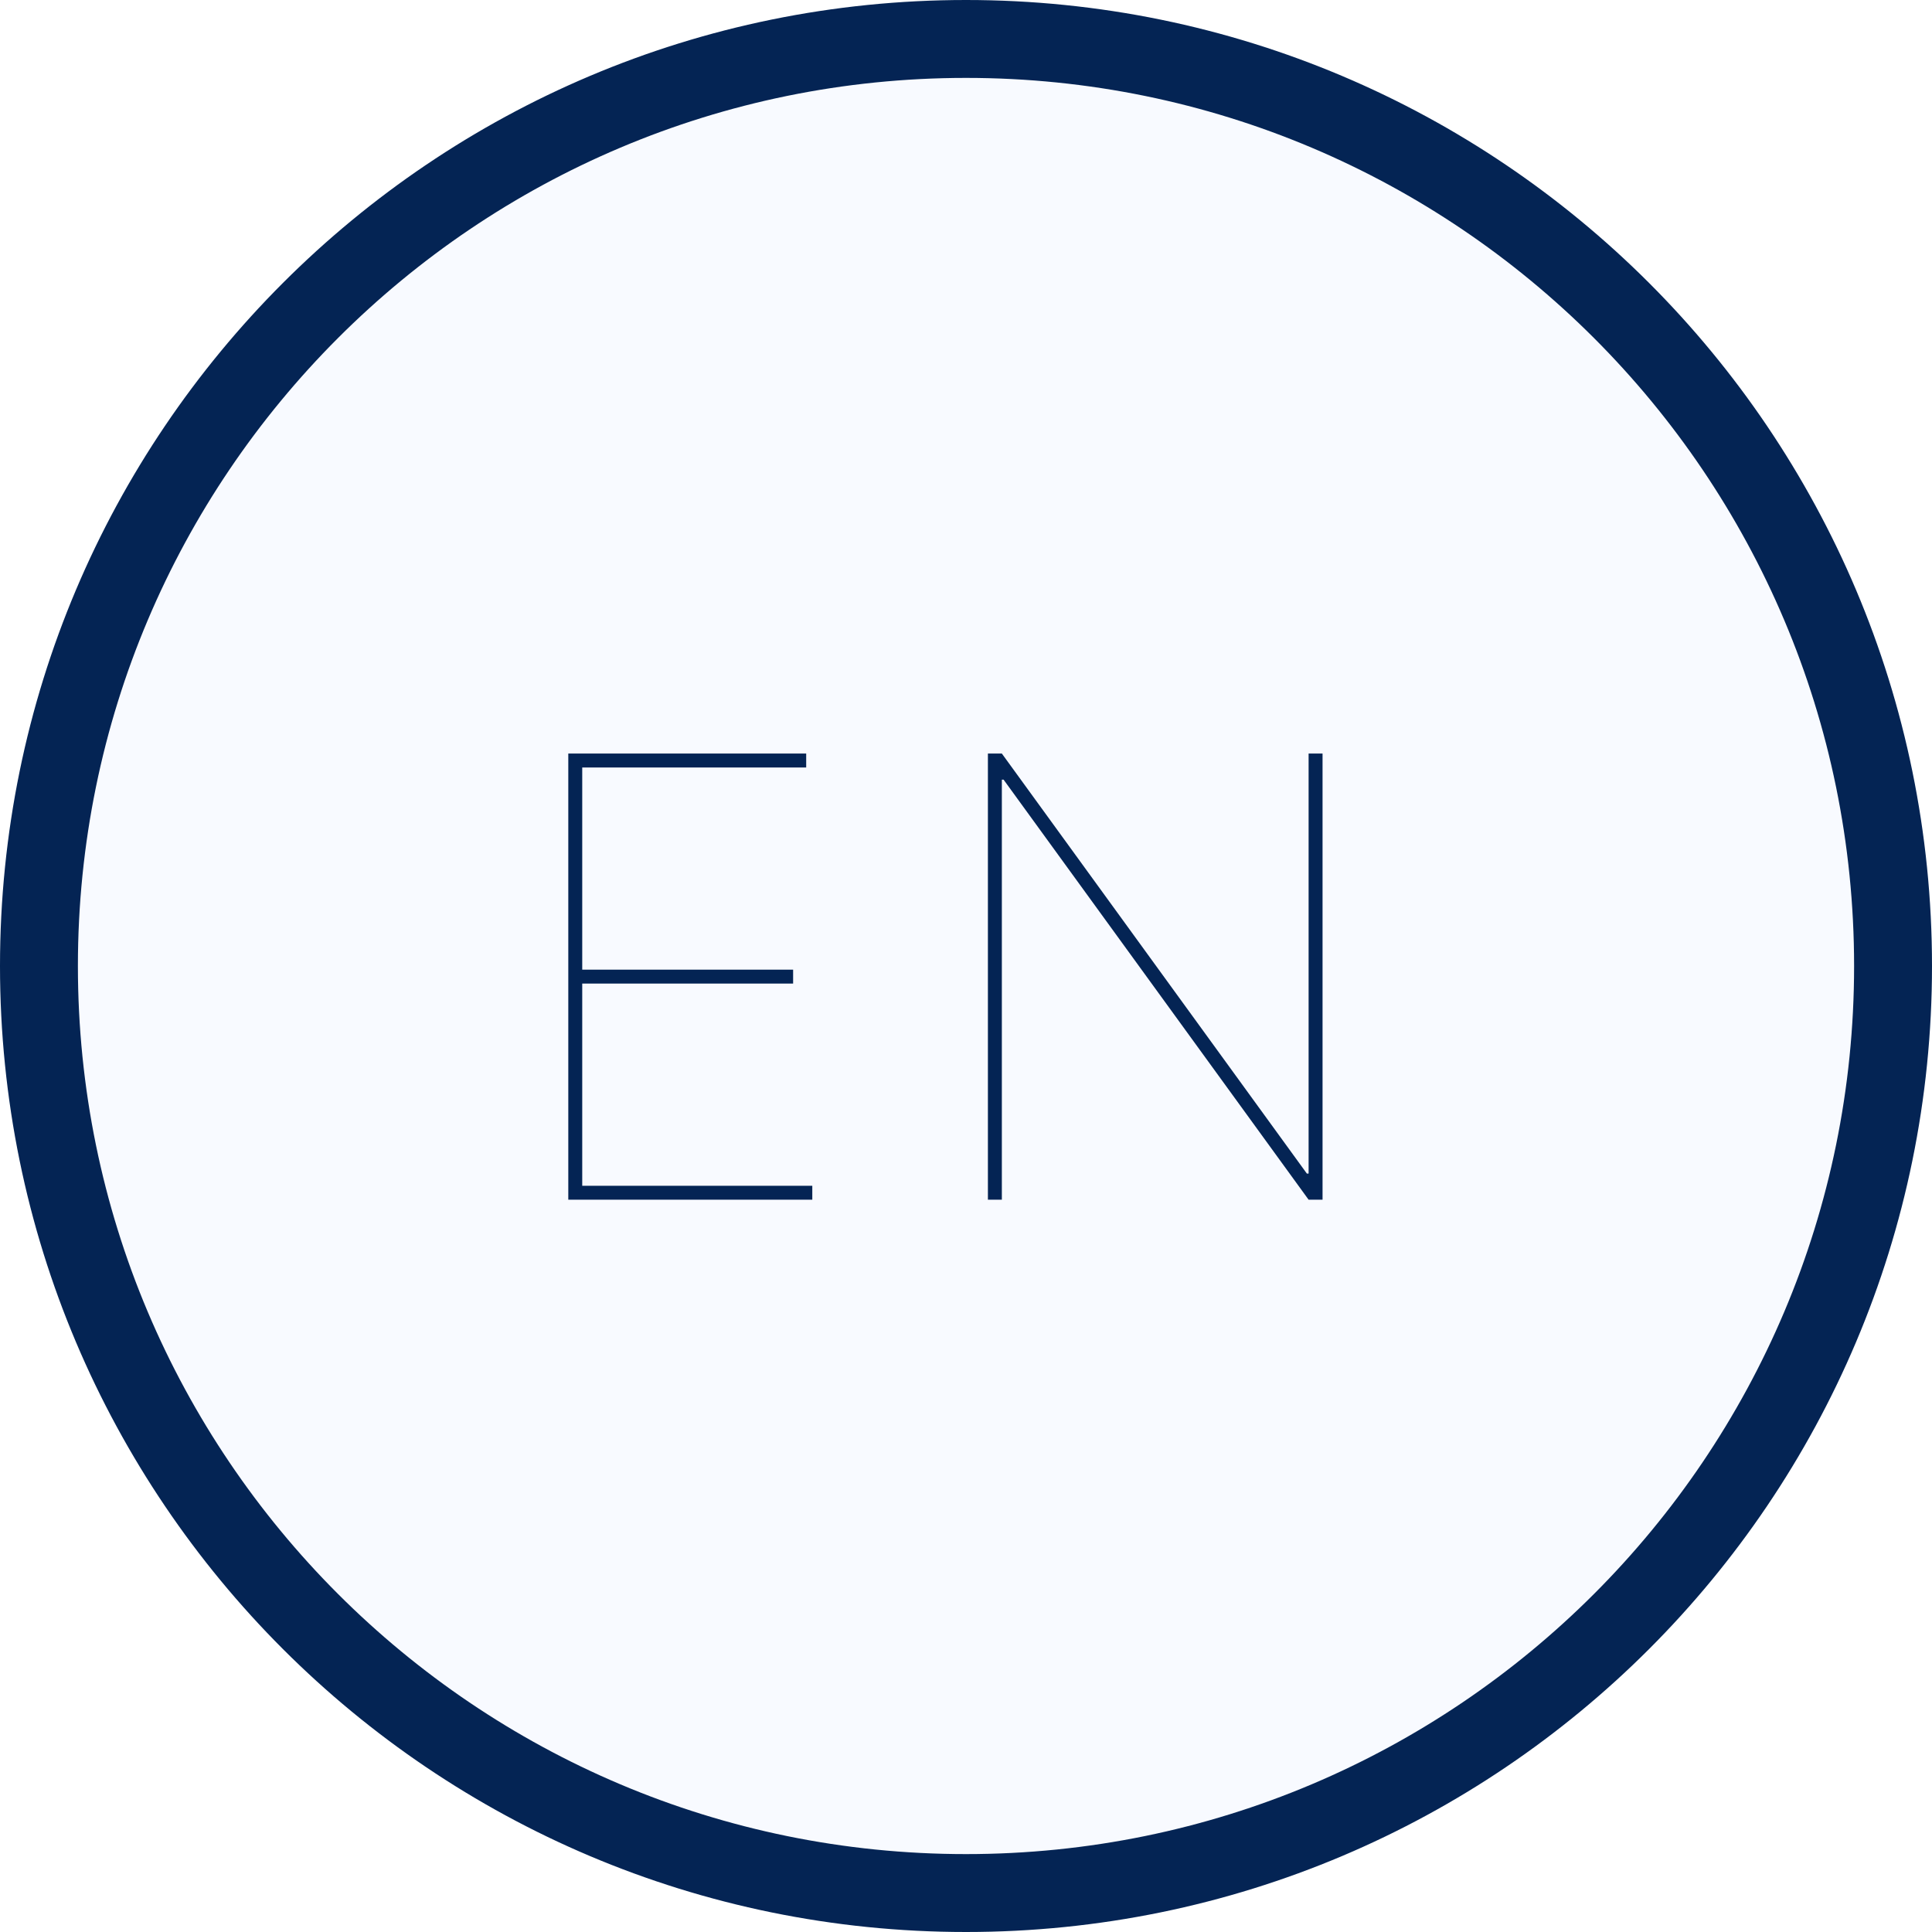
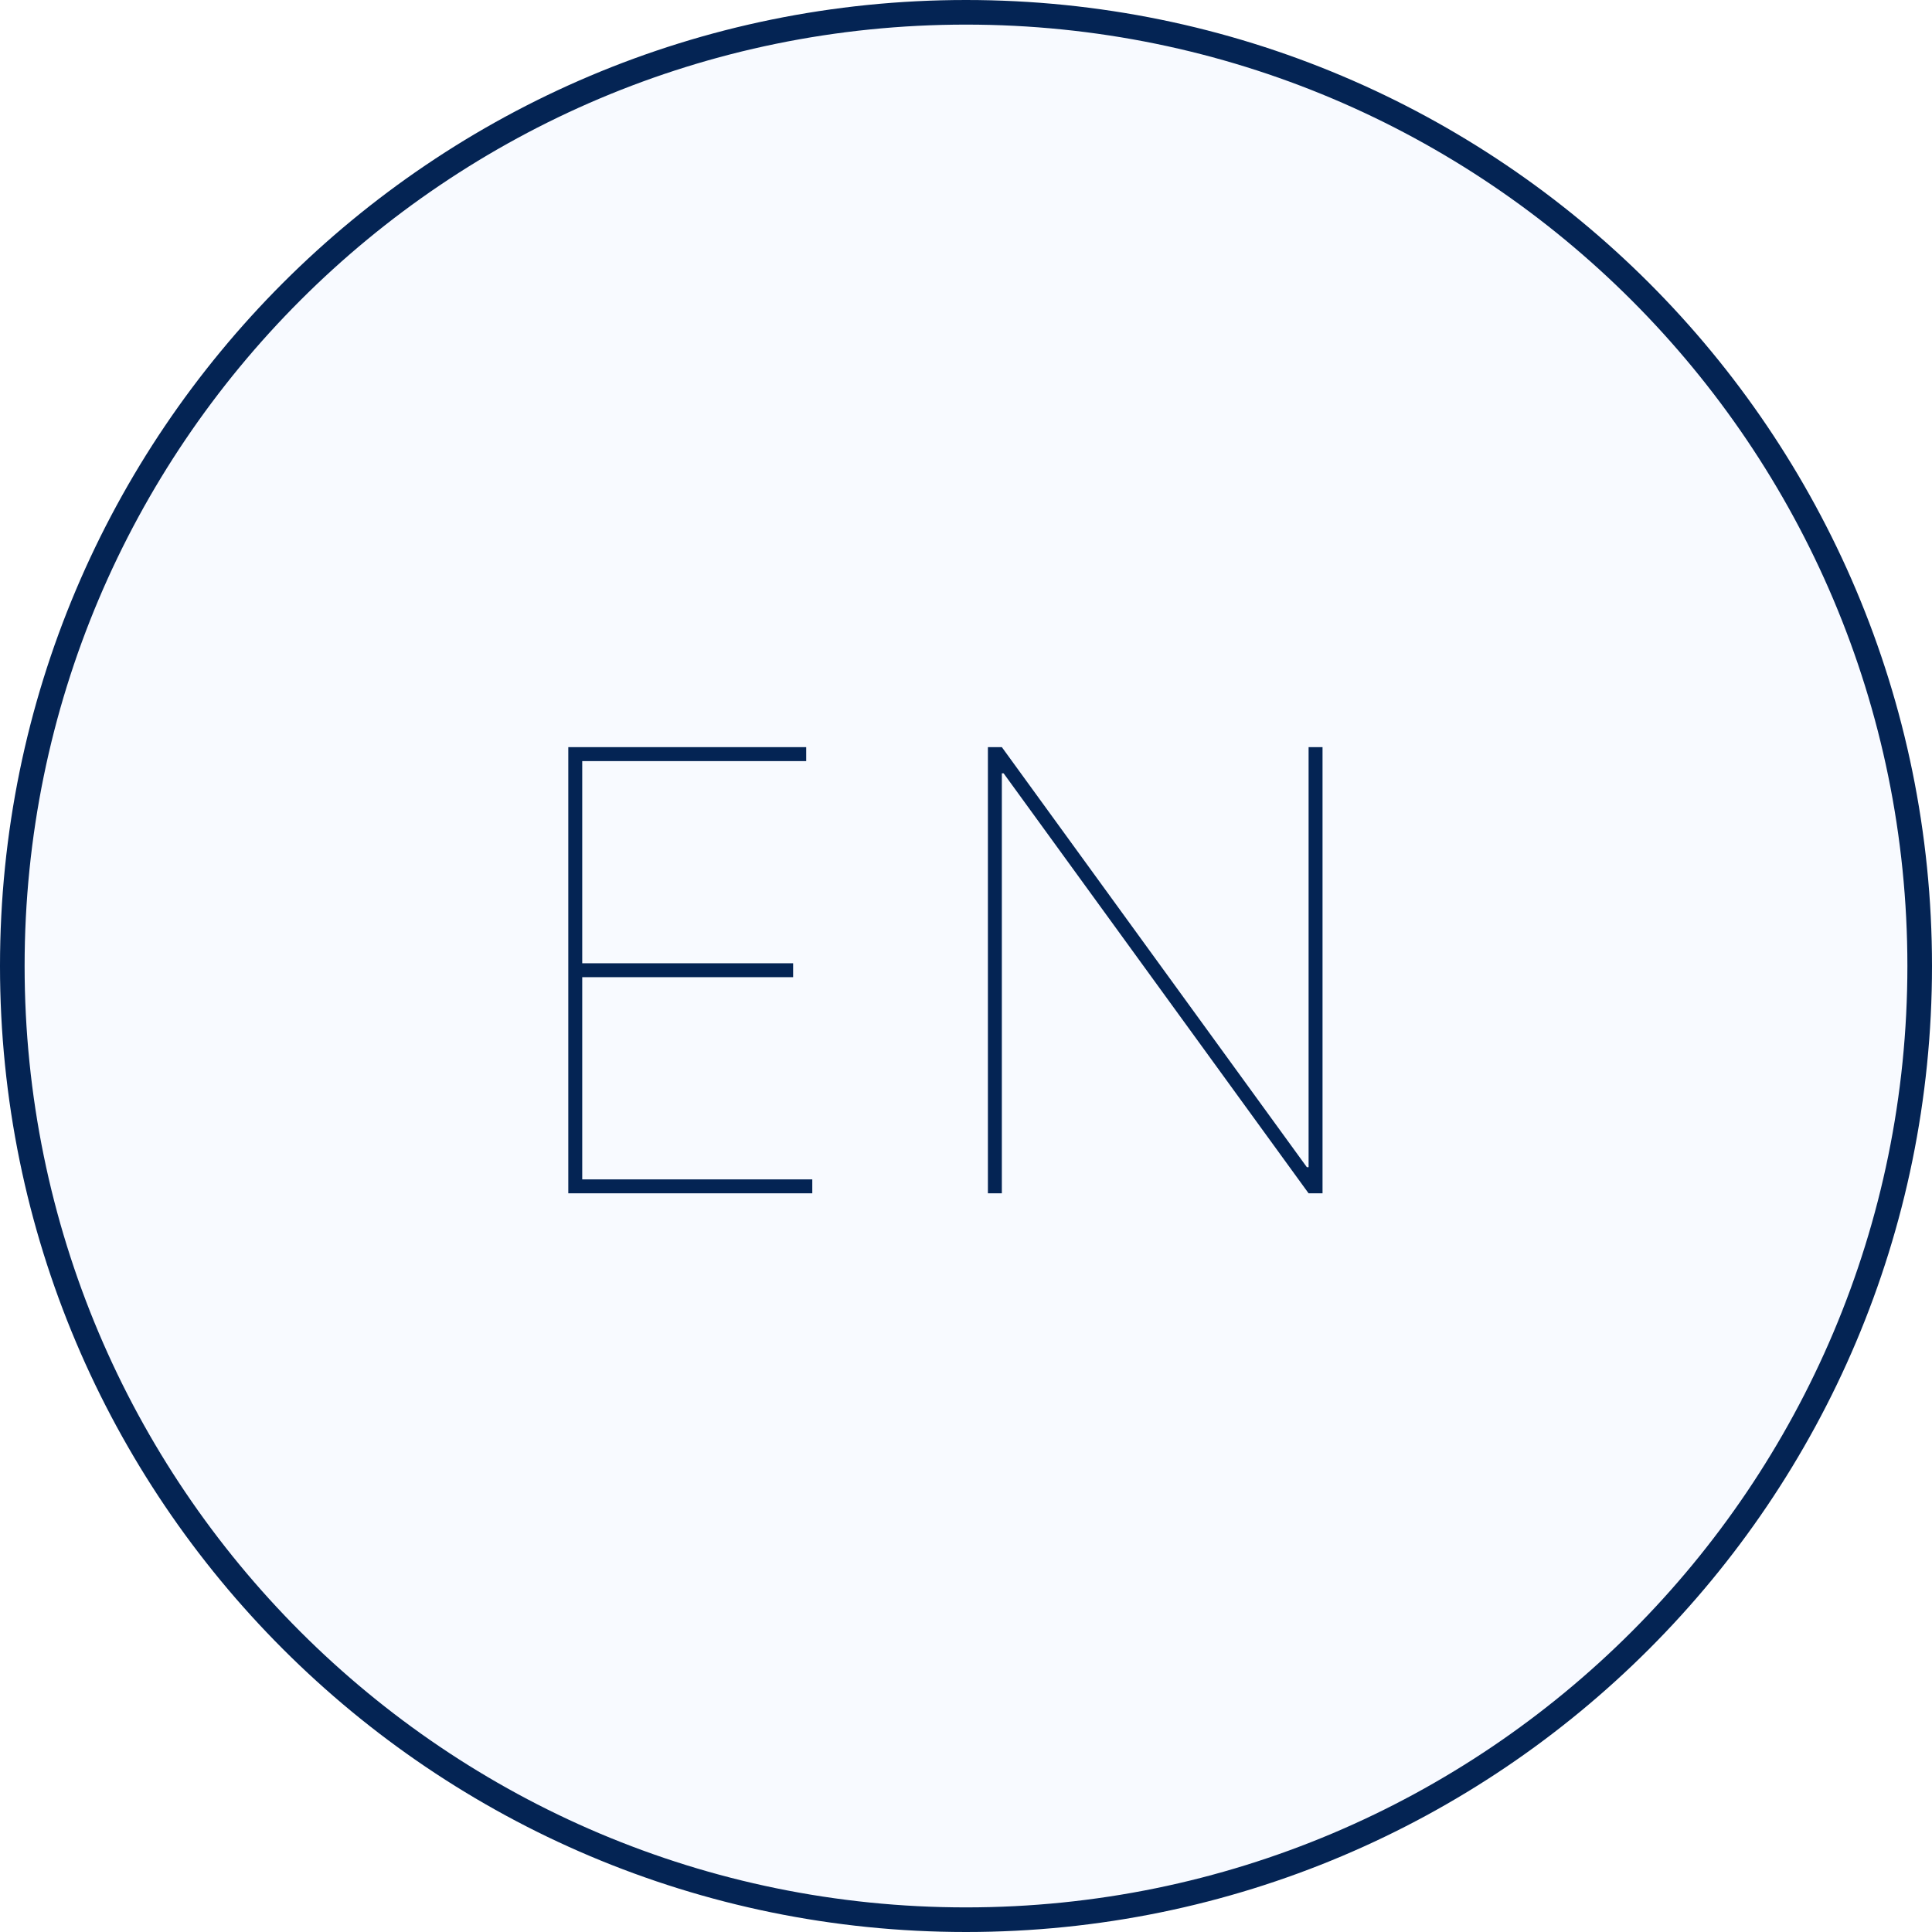
- <svg xmlns="http://www.w3.org/2000/svg" width="124" height="124" viewBox="0 0 124 124" fill="none">
-   <circle cx="62" cy="62" r="59.5" fill="#F8FAFF" stroke="#042454" stroke-width="5" />
-   <path d="M36.474 77H52.135V76.105H37.369V63.129H50.904V62.234H37.369V49.258H51.743V48.364H36.474V77ZM84.884 48.364H83.989V75.322H83.877L64.301 48.364H63.406V77H64.301V50.041H64.413L83.989 77H84.884V48.364Z" fill="#042454" />
+ <svg xmlns="http://www.w3.org/2000/svg" width="157" height="157" viewBox="0 0 157 157" fill="none">
+   <circle cx="78.5" cy="78.5" r="77.5" fill="#F8FAFF" stroke="#042454" stroke-width="2" />
+   <path d="M46.181 96.973H66.009V95.84H47.314V79.41H64.451V78.278H47.314V61.848H65.514V60.715H46.181V96.973ZM107.473 60.715H106.34V94.848H106.199L81.413 60.715H80.28V96.973H81.413V62.84H81.555L106.34 96.973H107.473V60.715Z" fill="#042454" />
</svg>
